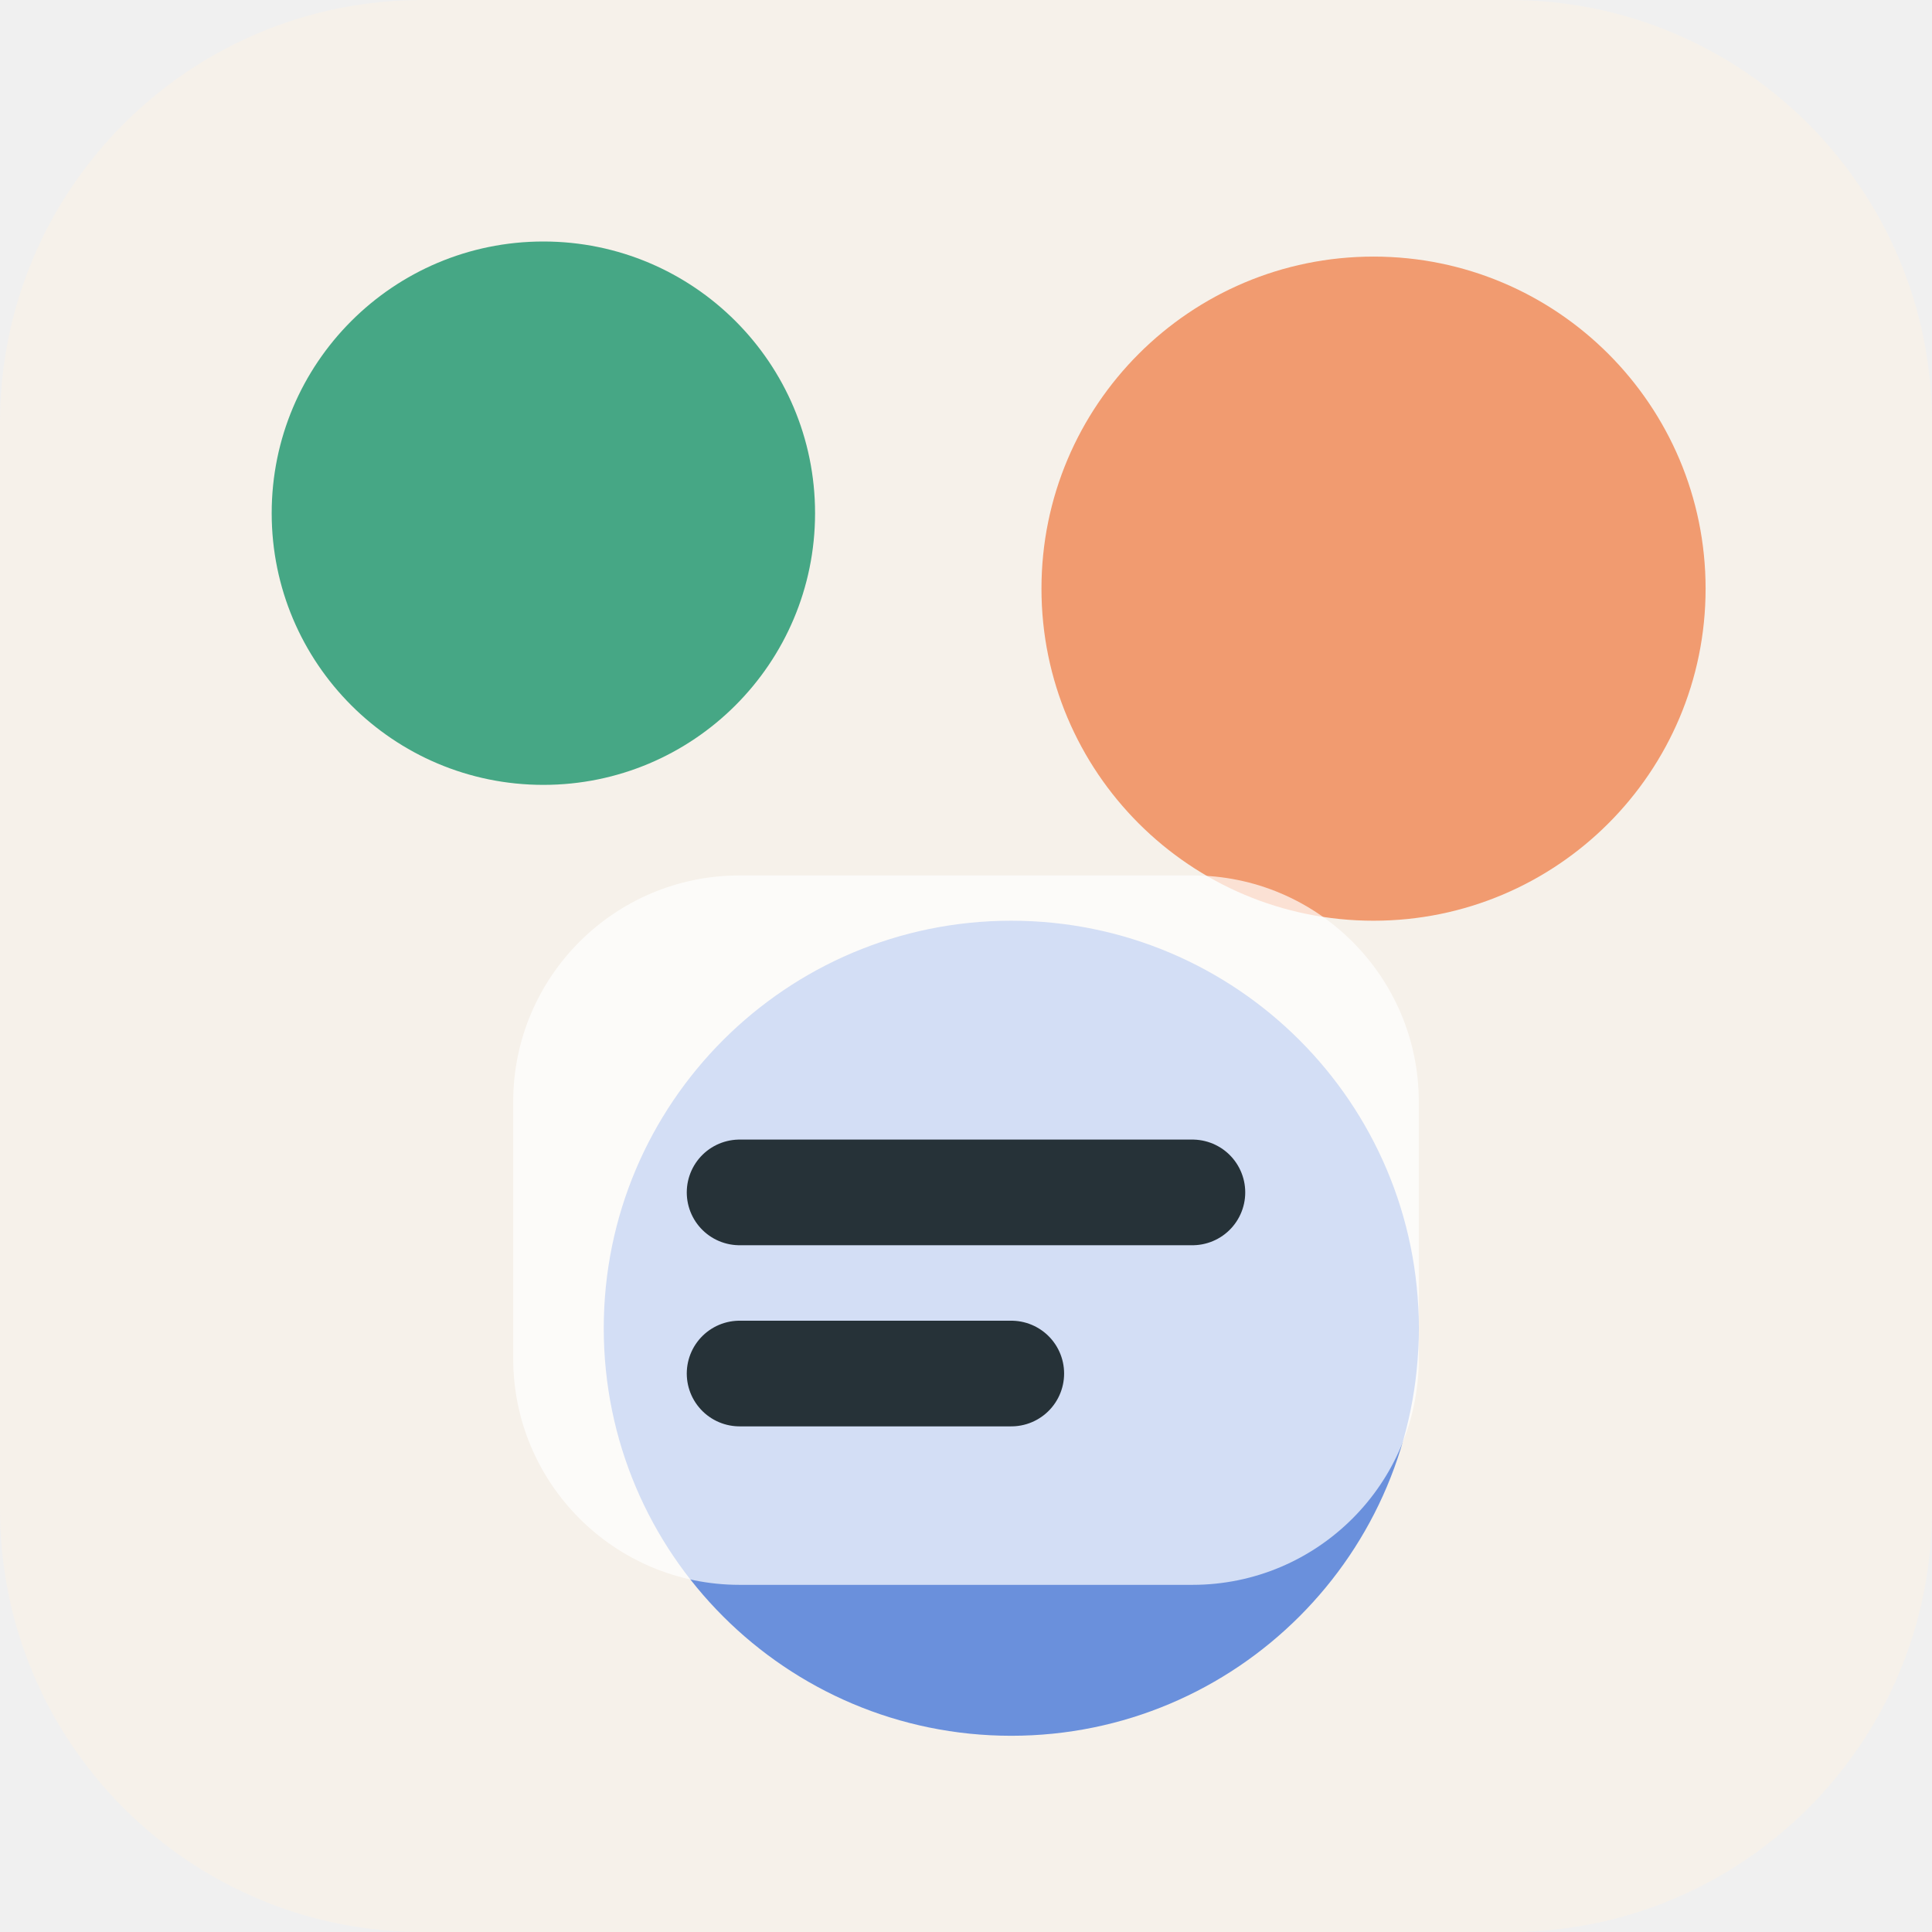
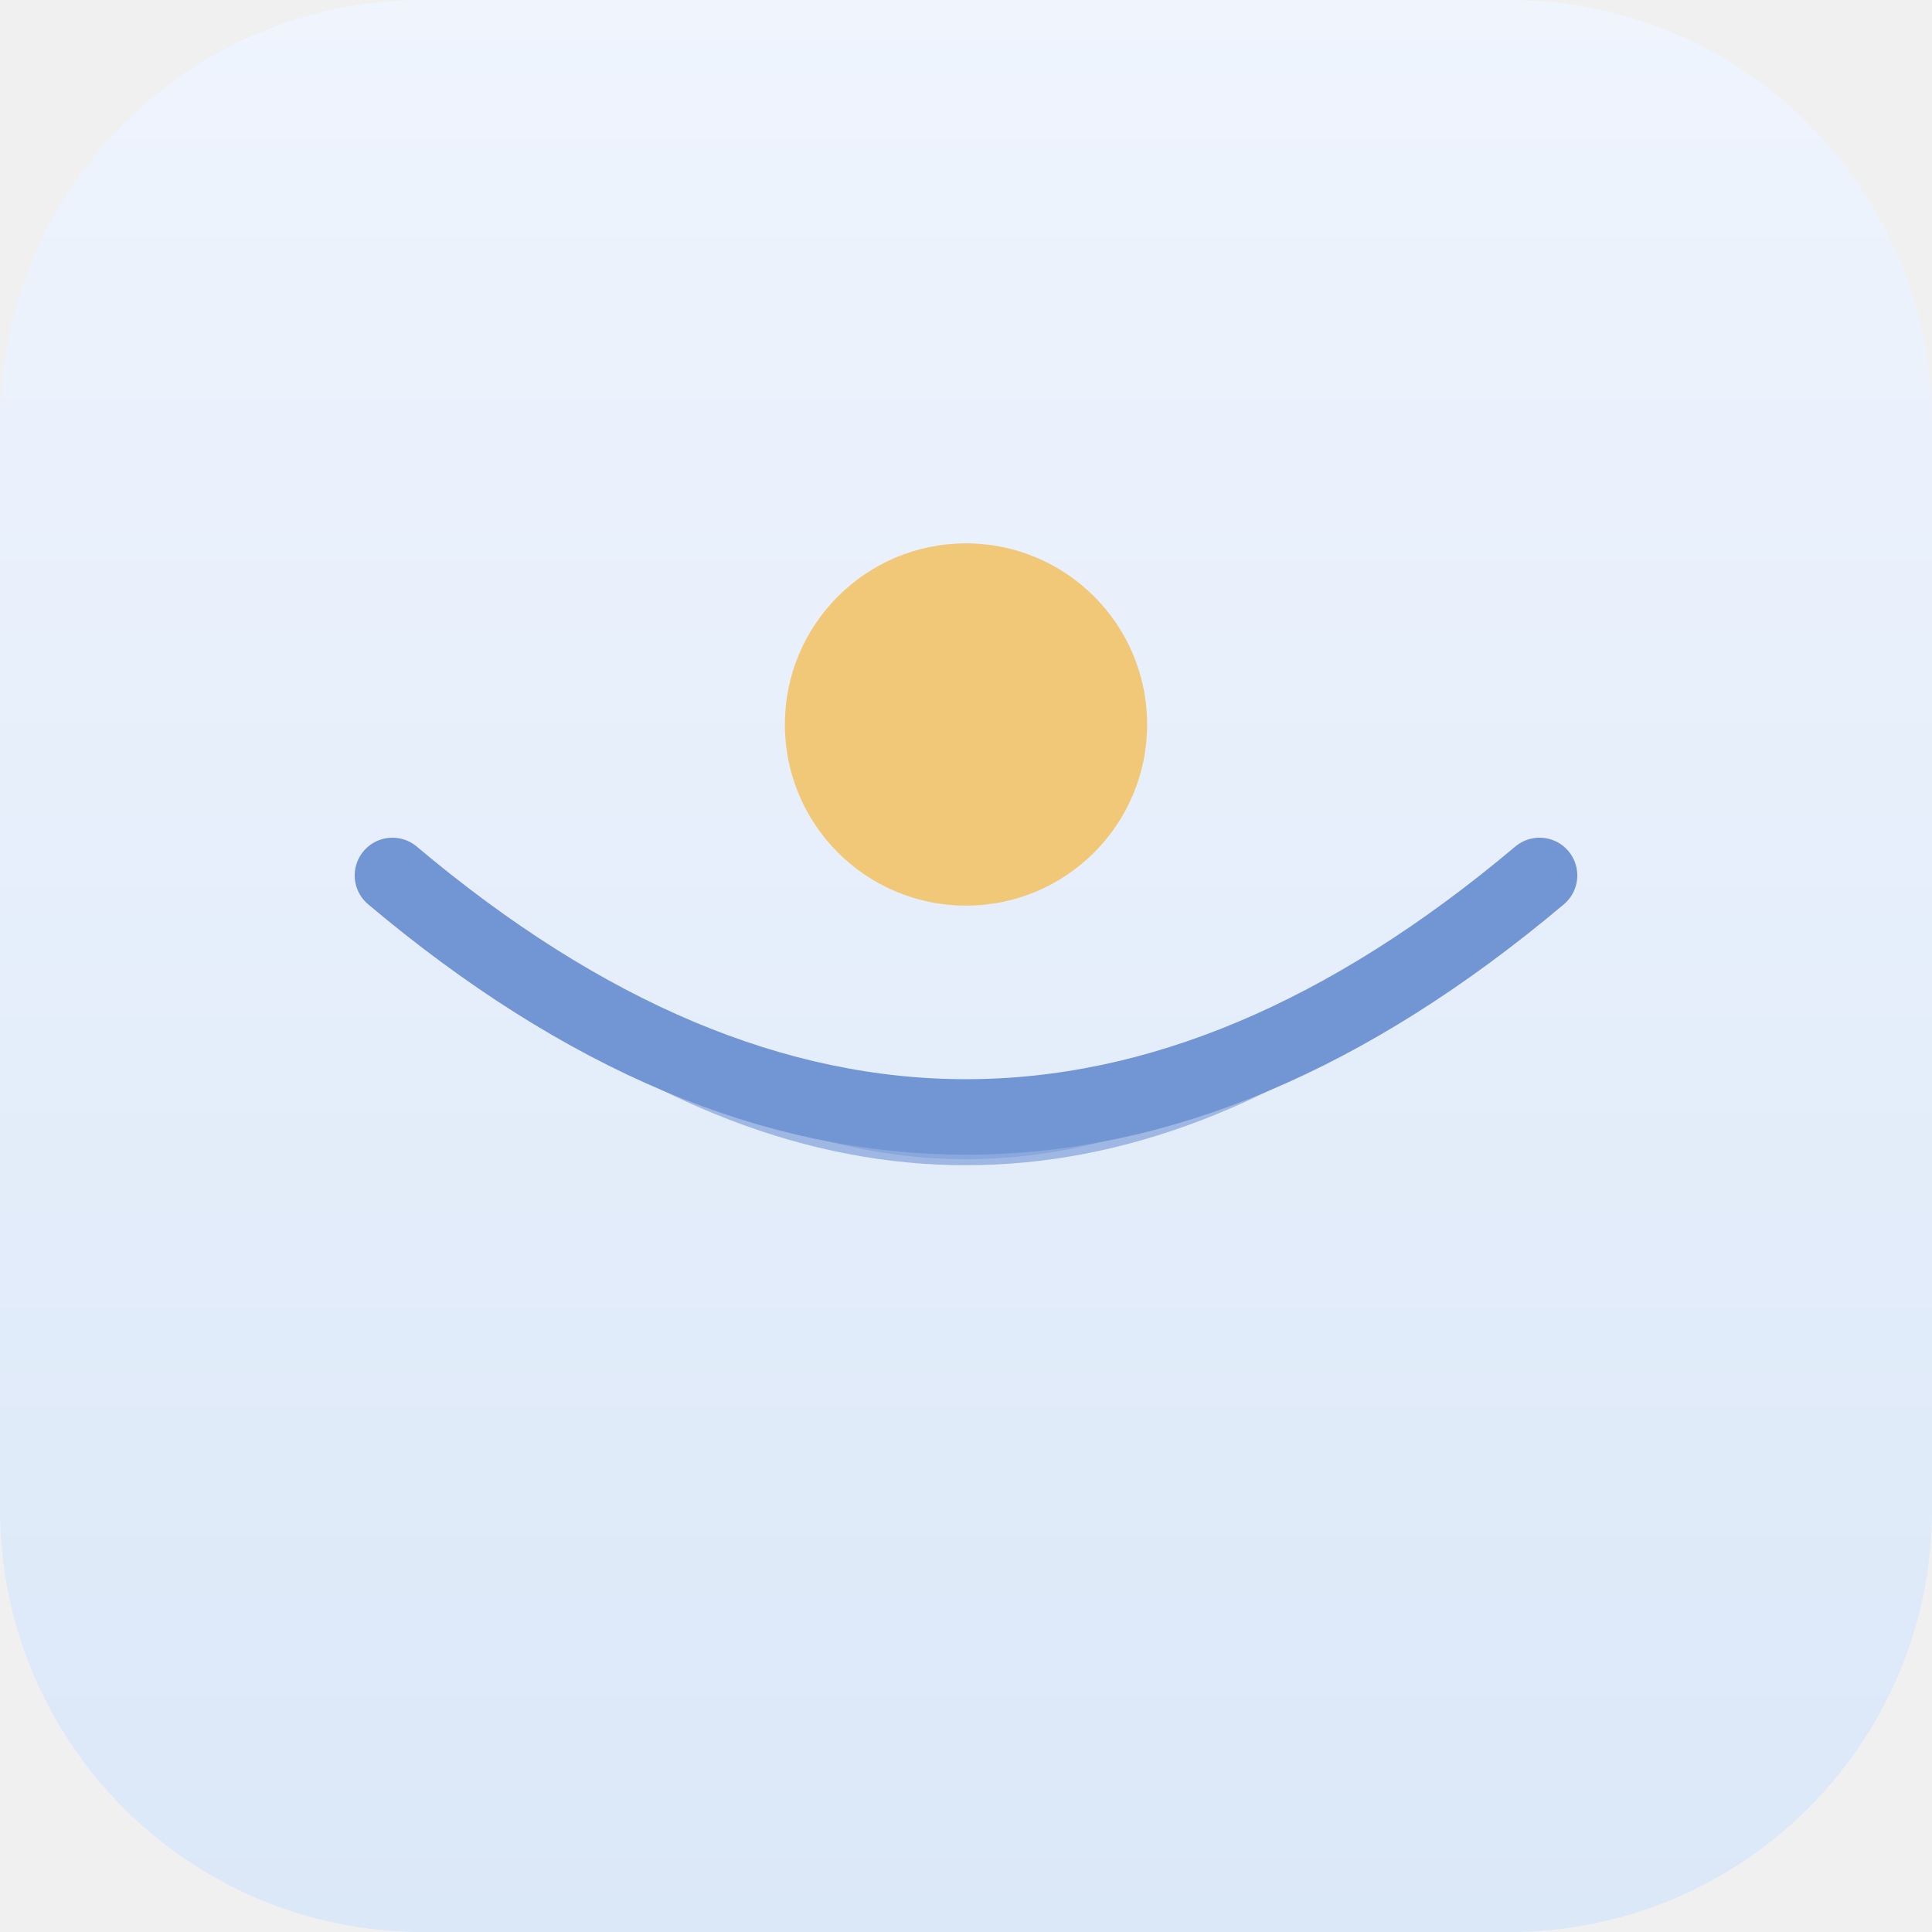
<svg xmlns="http://www.w3.org/2000/svg" viewBox="0 0 128 128">
-   <rect width="128" height="128" rx="28" fill="#F6F1EA" />
-   <circle cx="36" cy="34" r="18" fill="#2F9E77" opacity="0.88" />
-   <circle cx="91" cy="39" r="22" fill="#F08C5A" opacity="0.85" />
-   <circle cx="67" cy="88" r="27" fill="#4C7BD9" opacity="0.82" />
-   <path d="M34 73c0-8.284 6.716-15 15-15h30c8.284 0 15 6.716 15 15v17c0 8.284-6.716 15-15 15H49c-8.284 0-15-6.716-15-15V73Z" fill="#FFFFFF" fill-opacity="0.7" />
-   <path d="M49 79h30M49 91h18" stroke="#263238" stroke-width="7" stroke-linecap="round" />
+   <defs>
+     <linearGradient id="finNestBg" x1="0" y1="0" x2="0" y2="1">
+       <stop offset="0" stop-color="#EFF4FD" />
+       <stop offset="1" stop-color="#DBE8F8" />
+     </linearGradient>
+   </defs>
+   <rect width="128" height="128" rx="28" fill="url(#finNestBg)" />
+   <circle cx="64" cy="48" r="12" fill="#F1C877" />
+   <path d="M26 58 Q64 90 102 58" fill="none" stroke="#7295D4" stroke-width="5" stroke-linecap="round" />
+   <path d="M34 64 Q64 87 94 64" fill="none" stroke="#7295D4" stroke-width="3.4" stroke-linecap="round" opacity="0.6" />
+   <path d="M43 69 Q64 82 85 69" fill="none" stroke="#7295D4" stroke-width="2.6" stroke-linecap="round" opacity="0.45" />
</svg>
